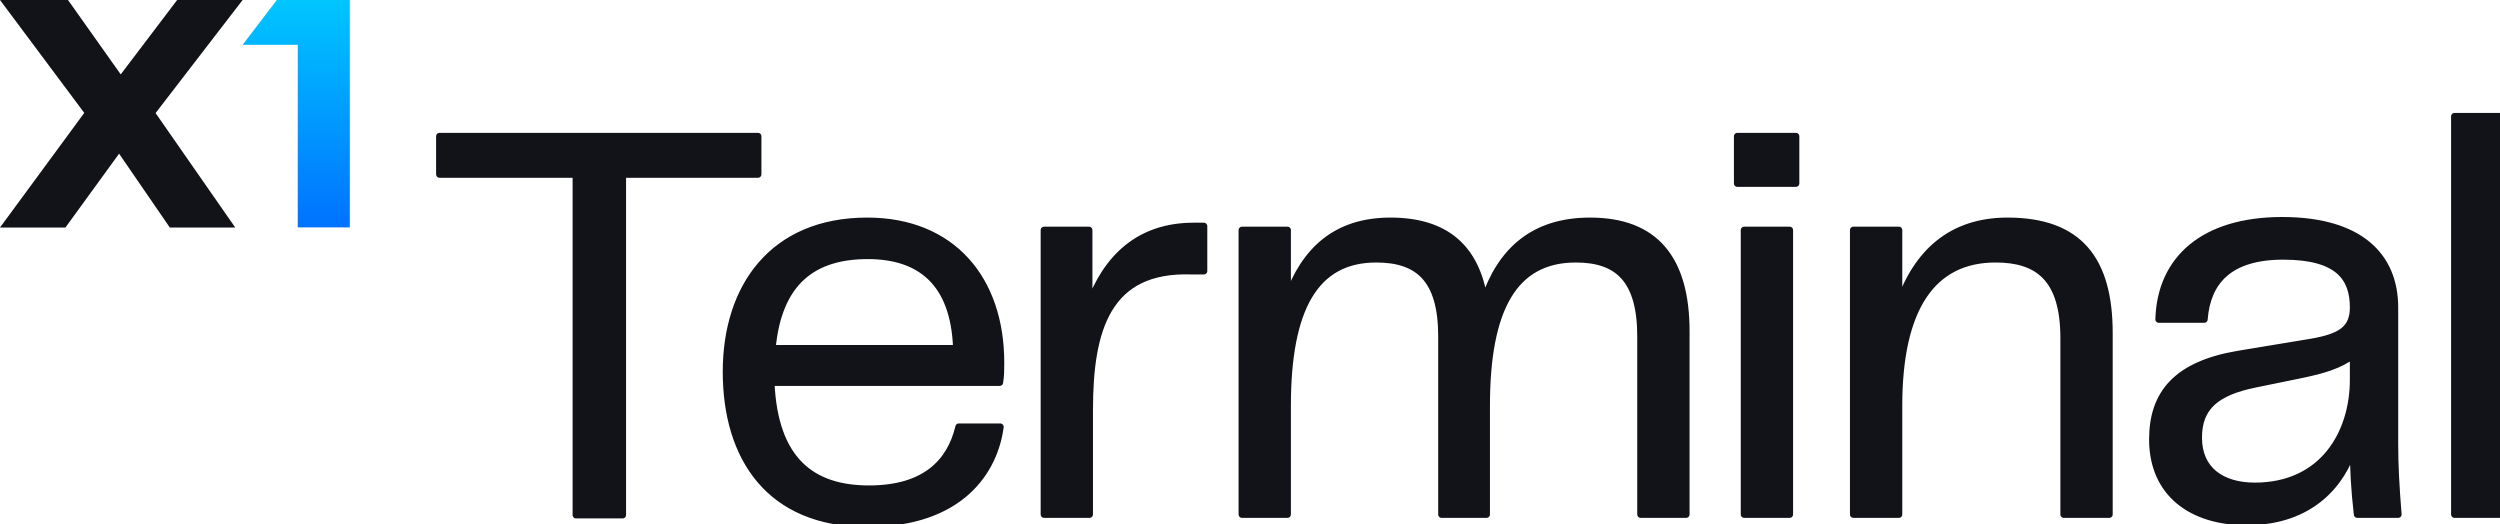
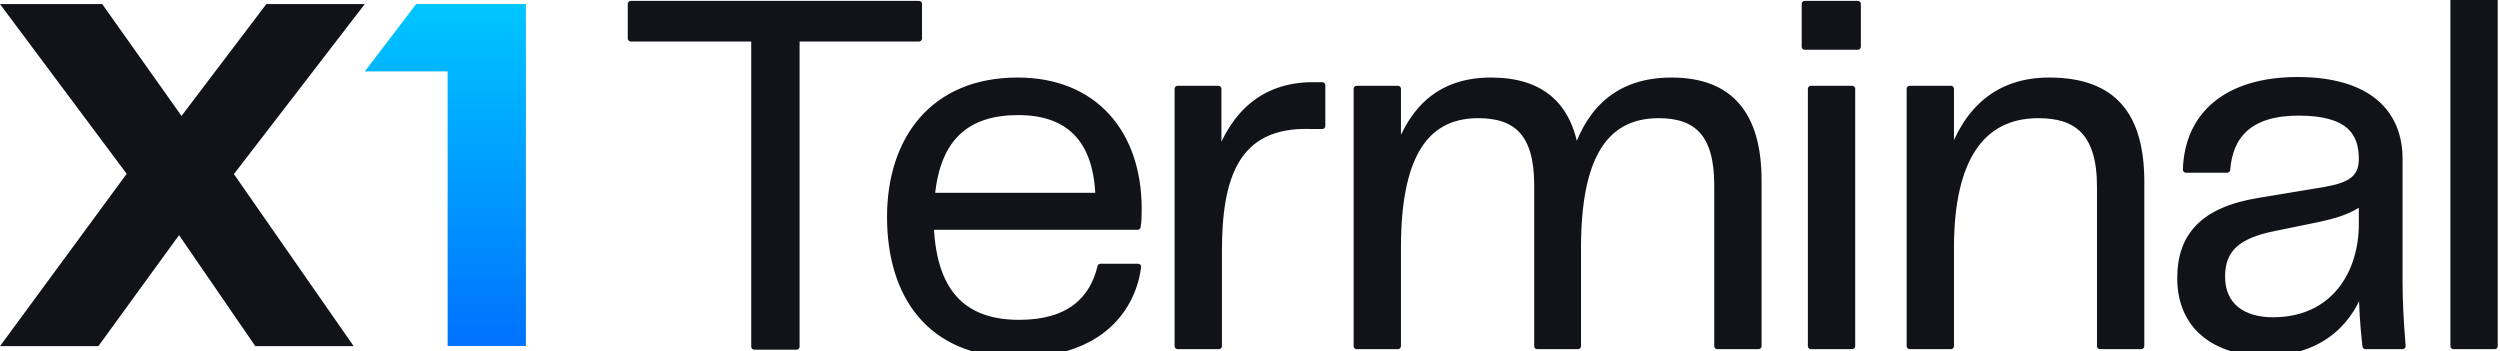
- <svg xmlns="http://www.w3.org/2000/svg" viewBox="0 0 386.784 81" fill="#111318" role="img" aria-label="X1 Terminal">
+ <svg xmlns="http://www.w3.org/2000/svg" viewBox="0 20.4 427.6 60" fill="#111318" role="img" aria-label="X1 Terminal">
  <defs>
    <linearGradient id="blue" x1="0" y1="0" x2="0" y2="1">
      <stop stop-color="#00c6ff" />
      <stop offset="1" stop-color="#0072ff" />
    </linearGradient>
  </defs>
-   <g transform="translate(0 0) scale(0.44)">
+   <g transform="translate(0 21.1) scale(0.7313)">
    <path d="M76.931 0H62.289L42.451 26.155L23.91 0H0L29.627 39.696L0 80H23.006L41.874 54.039L59.709 80H82.714L54.704 39.758L85.312 0H76.931Z" />
    <path d="M85.312 15.748L97.332 0H123.001V79.968H104.697V15.748H85.312Z" fill="url(#blue)" />
  </g>
-   <g transform="translate(68 18) scale(1)">
+   <g transform="translate(107.9 18) scale(1)">
    <g transform="scale(0.8798883) translate(-1.3 70)" stroke="#111318" stroke-width="1.2" stroke-linejoin="round">
      <path d="M25.300 0.100L33.500 0.100L33.500-59.800L57.300-59.800L57.300-66.500L1.300-66.500L1.300-59.800L25.300-59.800ZM76.500 1.600C93.100 1.600 98.900-7.800 99.900-15.400L92.600-15.400C91.100-9.100 86.600-4.500 76.800-4.500C66.800-4.500 60.200-9.500 59.600-23.200L99.800-23.200C100-24.400 100-25.400 100-26.700C100-41.300 91.500-51.600 76.500-51.600C59.900-51.600 51.700-40 51.700-25.100C51.700-10 59.300 1.600 76.500 1.600ZM59.800-29.200C60.900-41 67.100-45.500 76.600-45.500C85.900-45.500 91.800-40.700 92.200-29.200ZM107.600 0L115.600 0L115.600-18.400C115.600-32.500 118.700-43.300 133.500-42.800L135.700-42.800L135.700-50.700L133.900-50.700C124.300-50.700 118.500-45.100 115.500-36.700L115.500-50L107.600-50ZM212.500-31.300L212.500 0L220.500 0L220.500-32.200C220.500-45 215.000-51.600 203.600-51.600C193.700-51.600 187.900-46.400 185.000-37.700C183.600-46.900 178.200-51.600 168.500-51.600C159.000-51.600 153.400-46.500 150.400-38L150.400-50L142.400-50L142.400 0L150.400 0L150.400-19.100C150.400-36.300 155.300-44.900 166.000-44.900C173.400-44.900 177.500-41.400 177.500-31.300L177.500 0L185.400 0L185.400-19.100C185.400-36.300 190.300-44.900 201.100-44.900C208.400-44.900 212.500-41.400 212.500-31.300ZM230.700 0L238.700 0L238.700-50L230.700-50ZM229.500-58.200L239.800-58.200L239.800-66.500L229.500-66.500ZM249.900 0L257.900 0L257.900-19.100C257.900-36.300 263.800-44.900 274.900-44.900C282.200-44.900 286.900-41.700 286.900-31L286.900 0L294.900 0L294.900-31.900C294.900-44.800 289.600-51.600 277-51.600C267.100-51.600 261-46 257.900-36.900L257.900-50L249.900-50ZM319 1.300C330.600 1.300 335.900-5.700 337.800-11.700C337.800-8 338-4.300 338.500 0L345.700 0C345.300-4.900 345.100-8.800 345.100-12.400L345.100-36.400C345.100-45.400 339-51.700 325.300-51.700C311.500-51.700 303.900-44.900 303.600-34.300L311.600-34.300C312.100-40.800 315.800-45.400 325.500-45.400C335.300-45.400 337.800-41.500 337.800-36.400C337.800-32.600 335.600-31.200 330.400-30.300L317.700-28.200C306.800-26.400 302.500-21.300 302.500-13.200C302.500-3.700 309.400 1.300 319 1.300ZM310.600-13.500C310.600-18.900 313.700-21.500 320.500-22.900L328.800-24.600C332.600-25.400 335.300-26.200 337.800-28L337.800-23.700C337.800-14.200 332.400-5 320.500-5C314.700-5 310.600-7.800 310.600-13.500ZM355.600 0L363.600 0L363.600-70L355.600-70Z" />
    </g>
  </g>
</svg>
